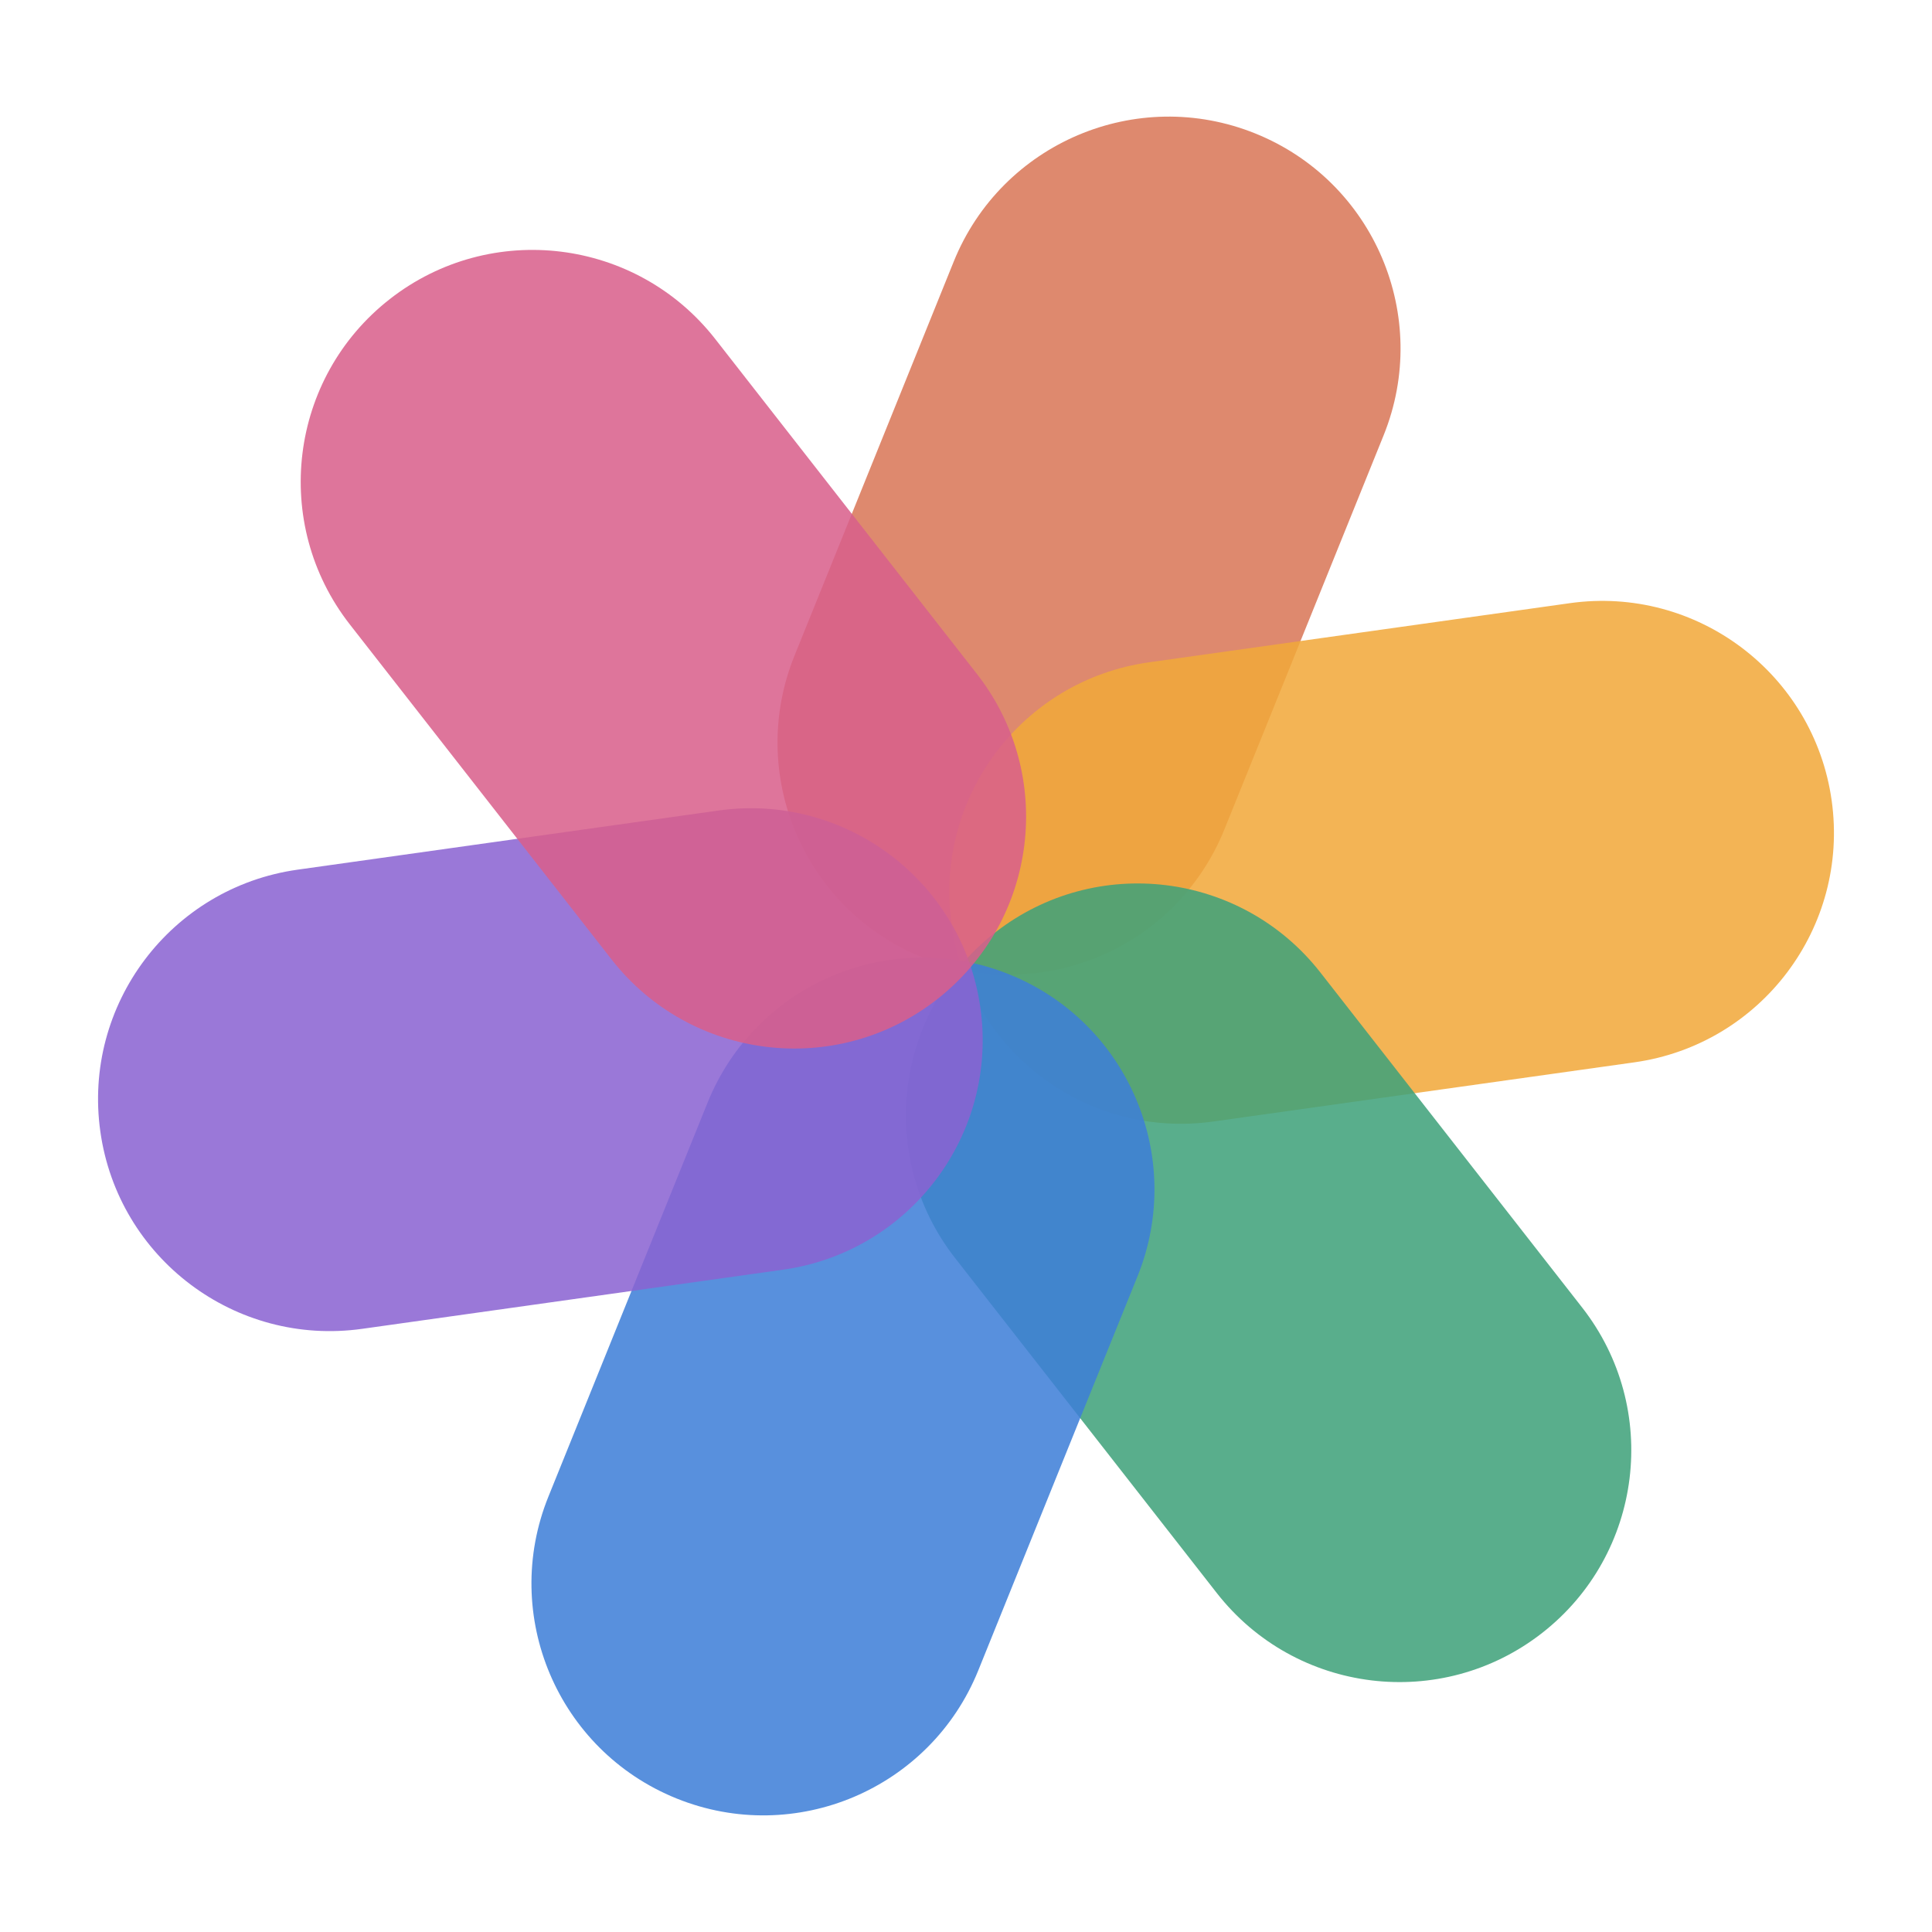
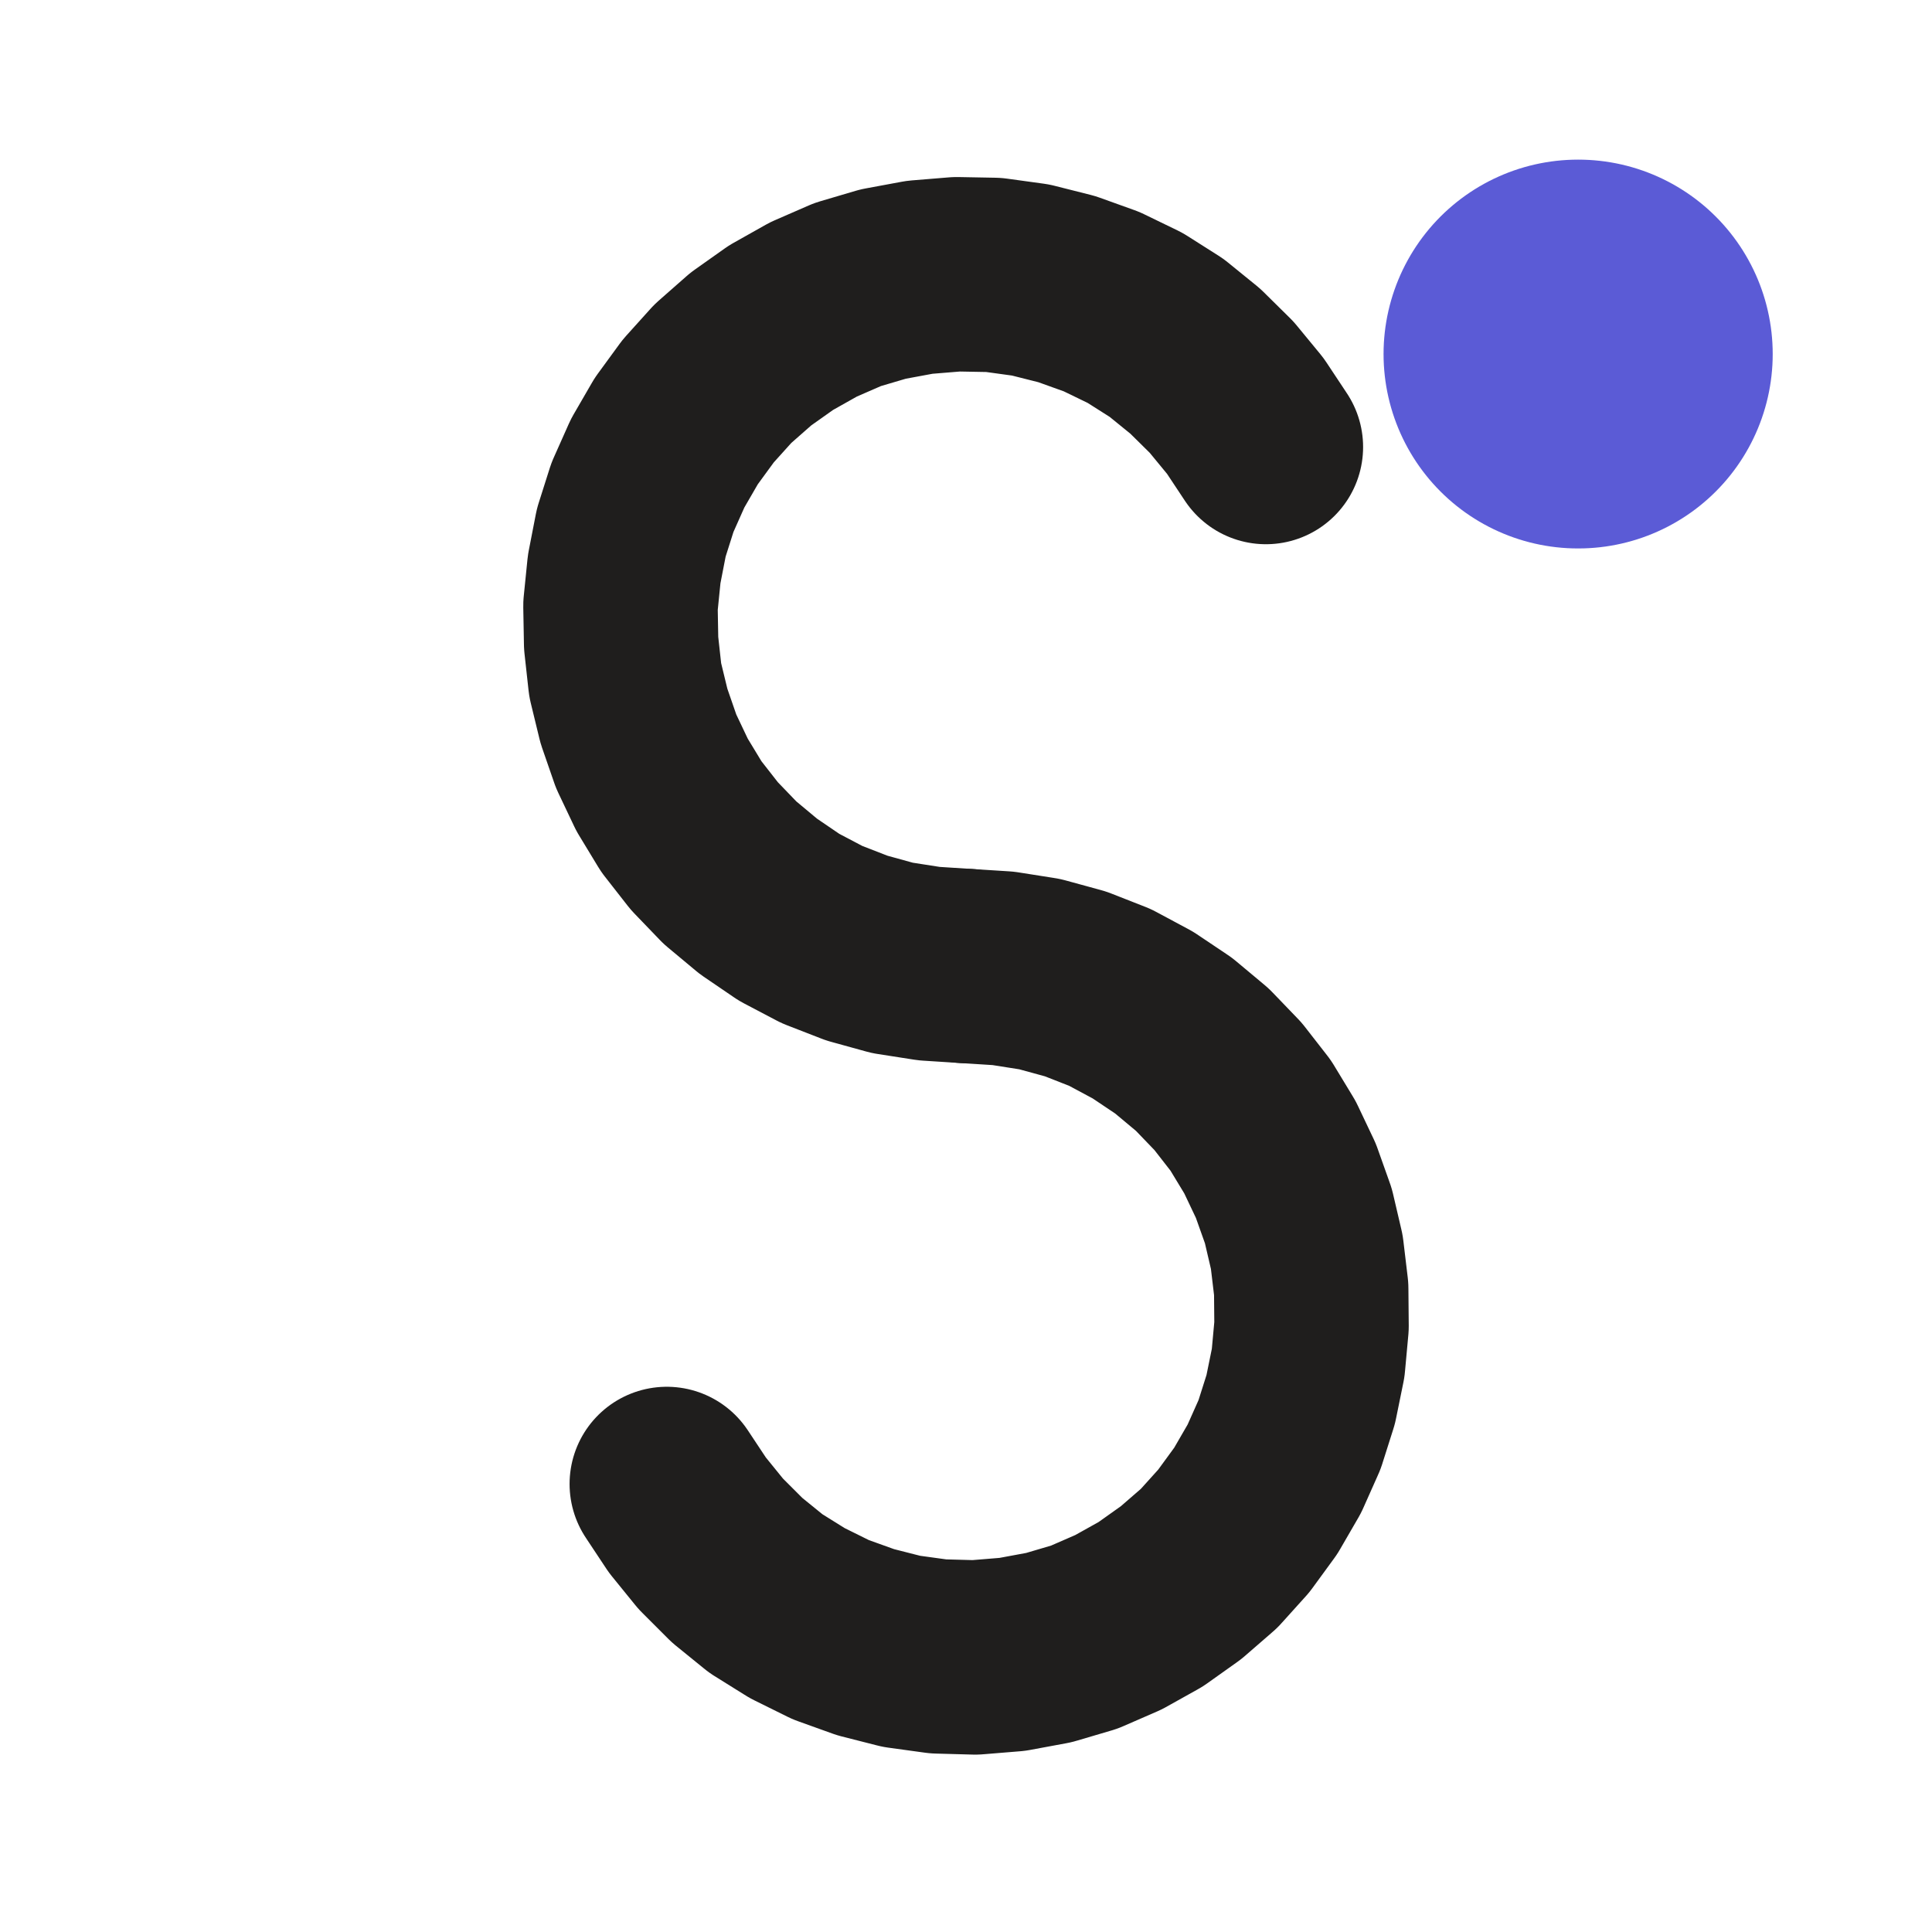
- <svg xmlns="http://www.w3.org/2000/svg" width="40" height="40" viewBox="0 0 100 100">
-   <rect x="38" y="4" width="24" height="46" rx="12" transform="rotate(0 50 50) rotate(22 50 44)" fill="#D97757" fill-opacity="0.86" />
-   <rect x="38" y="4" width="24" height="46" rx="12" transform="rotate(60 50 50) rotate(22 50 44)" fill="#F2A93B" fill-opacity="0.86" />
-   <rect x="38" y="4" width="24" height="46" rx="12" transform="rotate(120 50 50) rotate(22 50 44)" fill="#3FA27A" fill-opacity="0.86" />
-   <rect x="38" y="4" width="24" height="46" rx="12" transform="rotate(180 50 50) rotate(22 50 44)" fill="#3E7FD8" fill-opacity="0.86" />
-   <rect x="38" y="4" width="24" height="46" rx="12" transform="rotate(240 50 50) rotate(22 50 44)" fill="#8A63D2" fill-opacity="0.86" />
-   <rect x="38" y="4" width="24" height="46" rx="12" transform="rotate(300 50 50) rotate(22 50 44)" fill="#D9608C" fill-opacity="0.86" />
+ <svg xmlns="http://www.w3.org/2000/svg" width="40" height="40" viewBox="0 0 64 64">
+   <g transform="translate(32 32) scale(1.12) translate(-32 -32)">
+     <path d="M32 32L30.91 31.93L29.82 31.76L28.77 31.47L27.74 31.07L26.77 30.56L25.86 29.94L25.02 29.24L24.26 28.45L23.58 27.58L23.01 26.64L22.54 25.65L22.18 24.61L21.92 23.54L21.8 22.45L21.78 21.35L21.89 20.26L22.1 19.18L22.43 18.14L22.88 17.13L23.43 16.18L24.08 15.29L24.81 14.48L25.64 13.75L26.53 13.12L27.49 12.58L28.5 12.14L29.55 11.83L30.63 11.63L31.73 11.54L32.82 11.56L33.91 11.71L34.98 11.98L36.01 12.35L37 12.83L37.93 13.42L38.78 14.11L39.56 14.88L40.26 15.73L40.87 16.65" fill="none" stroke="#1f1e1d" stroke-width="5.75" stroke-linecap="round" stroke-linejoin="round" />
+     <path d="M23.15 47.32L23.76 48.24L24.45 49.09L25.23 49.87L26.08 50.56L27.01 51.14L28 51.63L29.03 52L30.09 52.27L31.18 52.42L32.27 52.45L33.37 52.36L34.45 52.16L35.5 51.85L36.51 51.41L37.46 50.88L38.36 50.24L39.19 49.52L39.92 48.71L40.57 47.82L41.12 46.87L41.57 45.86L41.9 44.82L42.12 43.74L42.22 42.65L42.21 41.55L42.08 40.46L41.83 39.39L41.46 38.35L40.99 37.36L40.42 36.42L39.75 35.56L38.99 34.77L38.14 34.06L37.23 33.45L36.26 32.93L35.24 32.53L34.18 32.24L33.1 32.07L32 32" fill="none" stroke="#1f1e1d" stroke-width="5.75" stroke-linecap="round" stroke-linejoin="round" />
+     <path d="M50.1 13.9h0.01" fill="none" stroke="#5b5bd6" stroke-width="11.5" stroke-linecap="round" stroke-linejoin="round" />
+   </g>
</svg>
